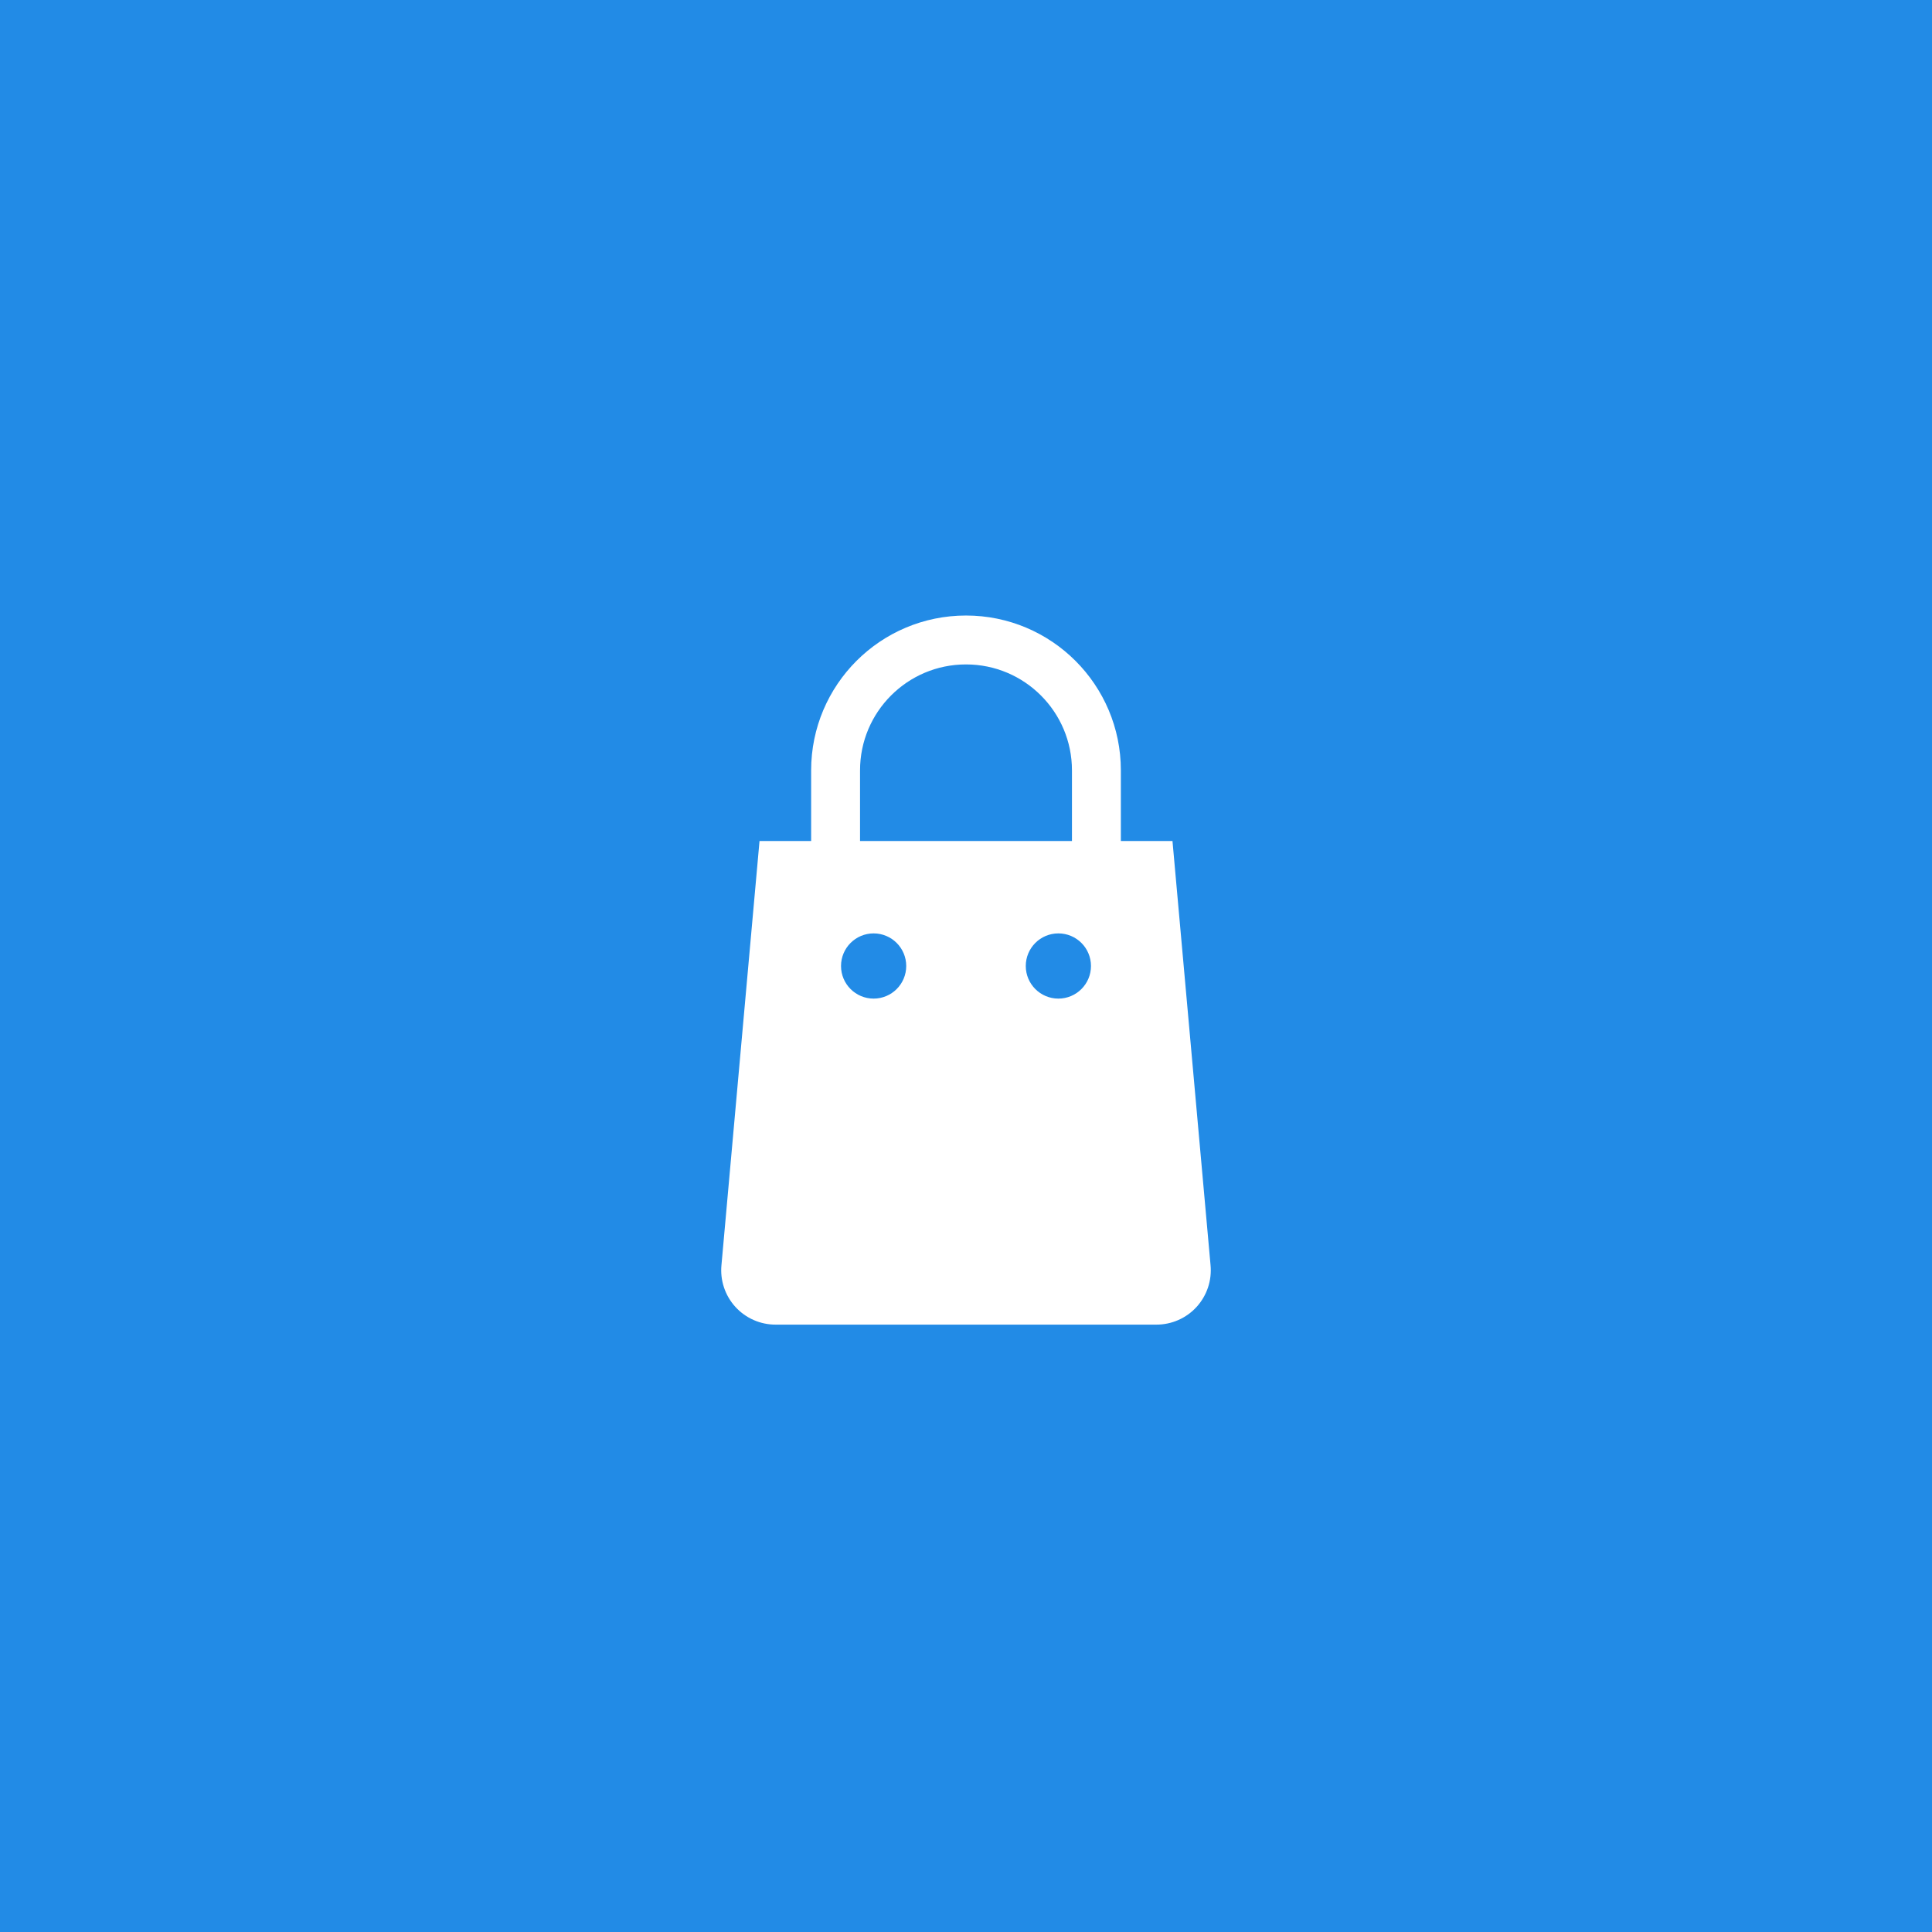
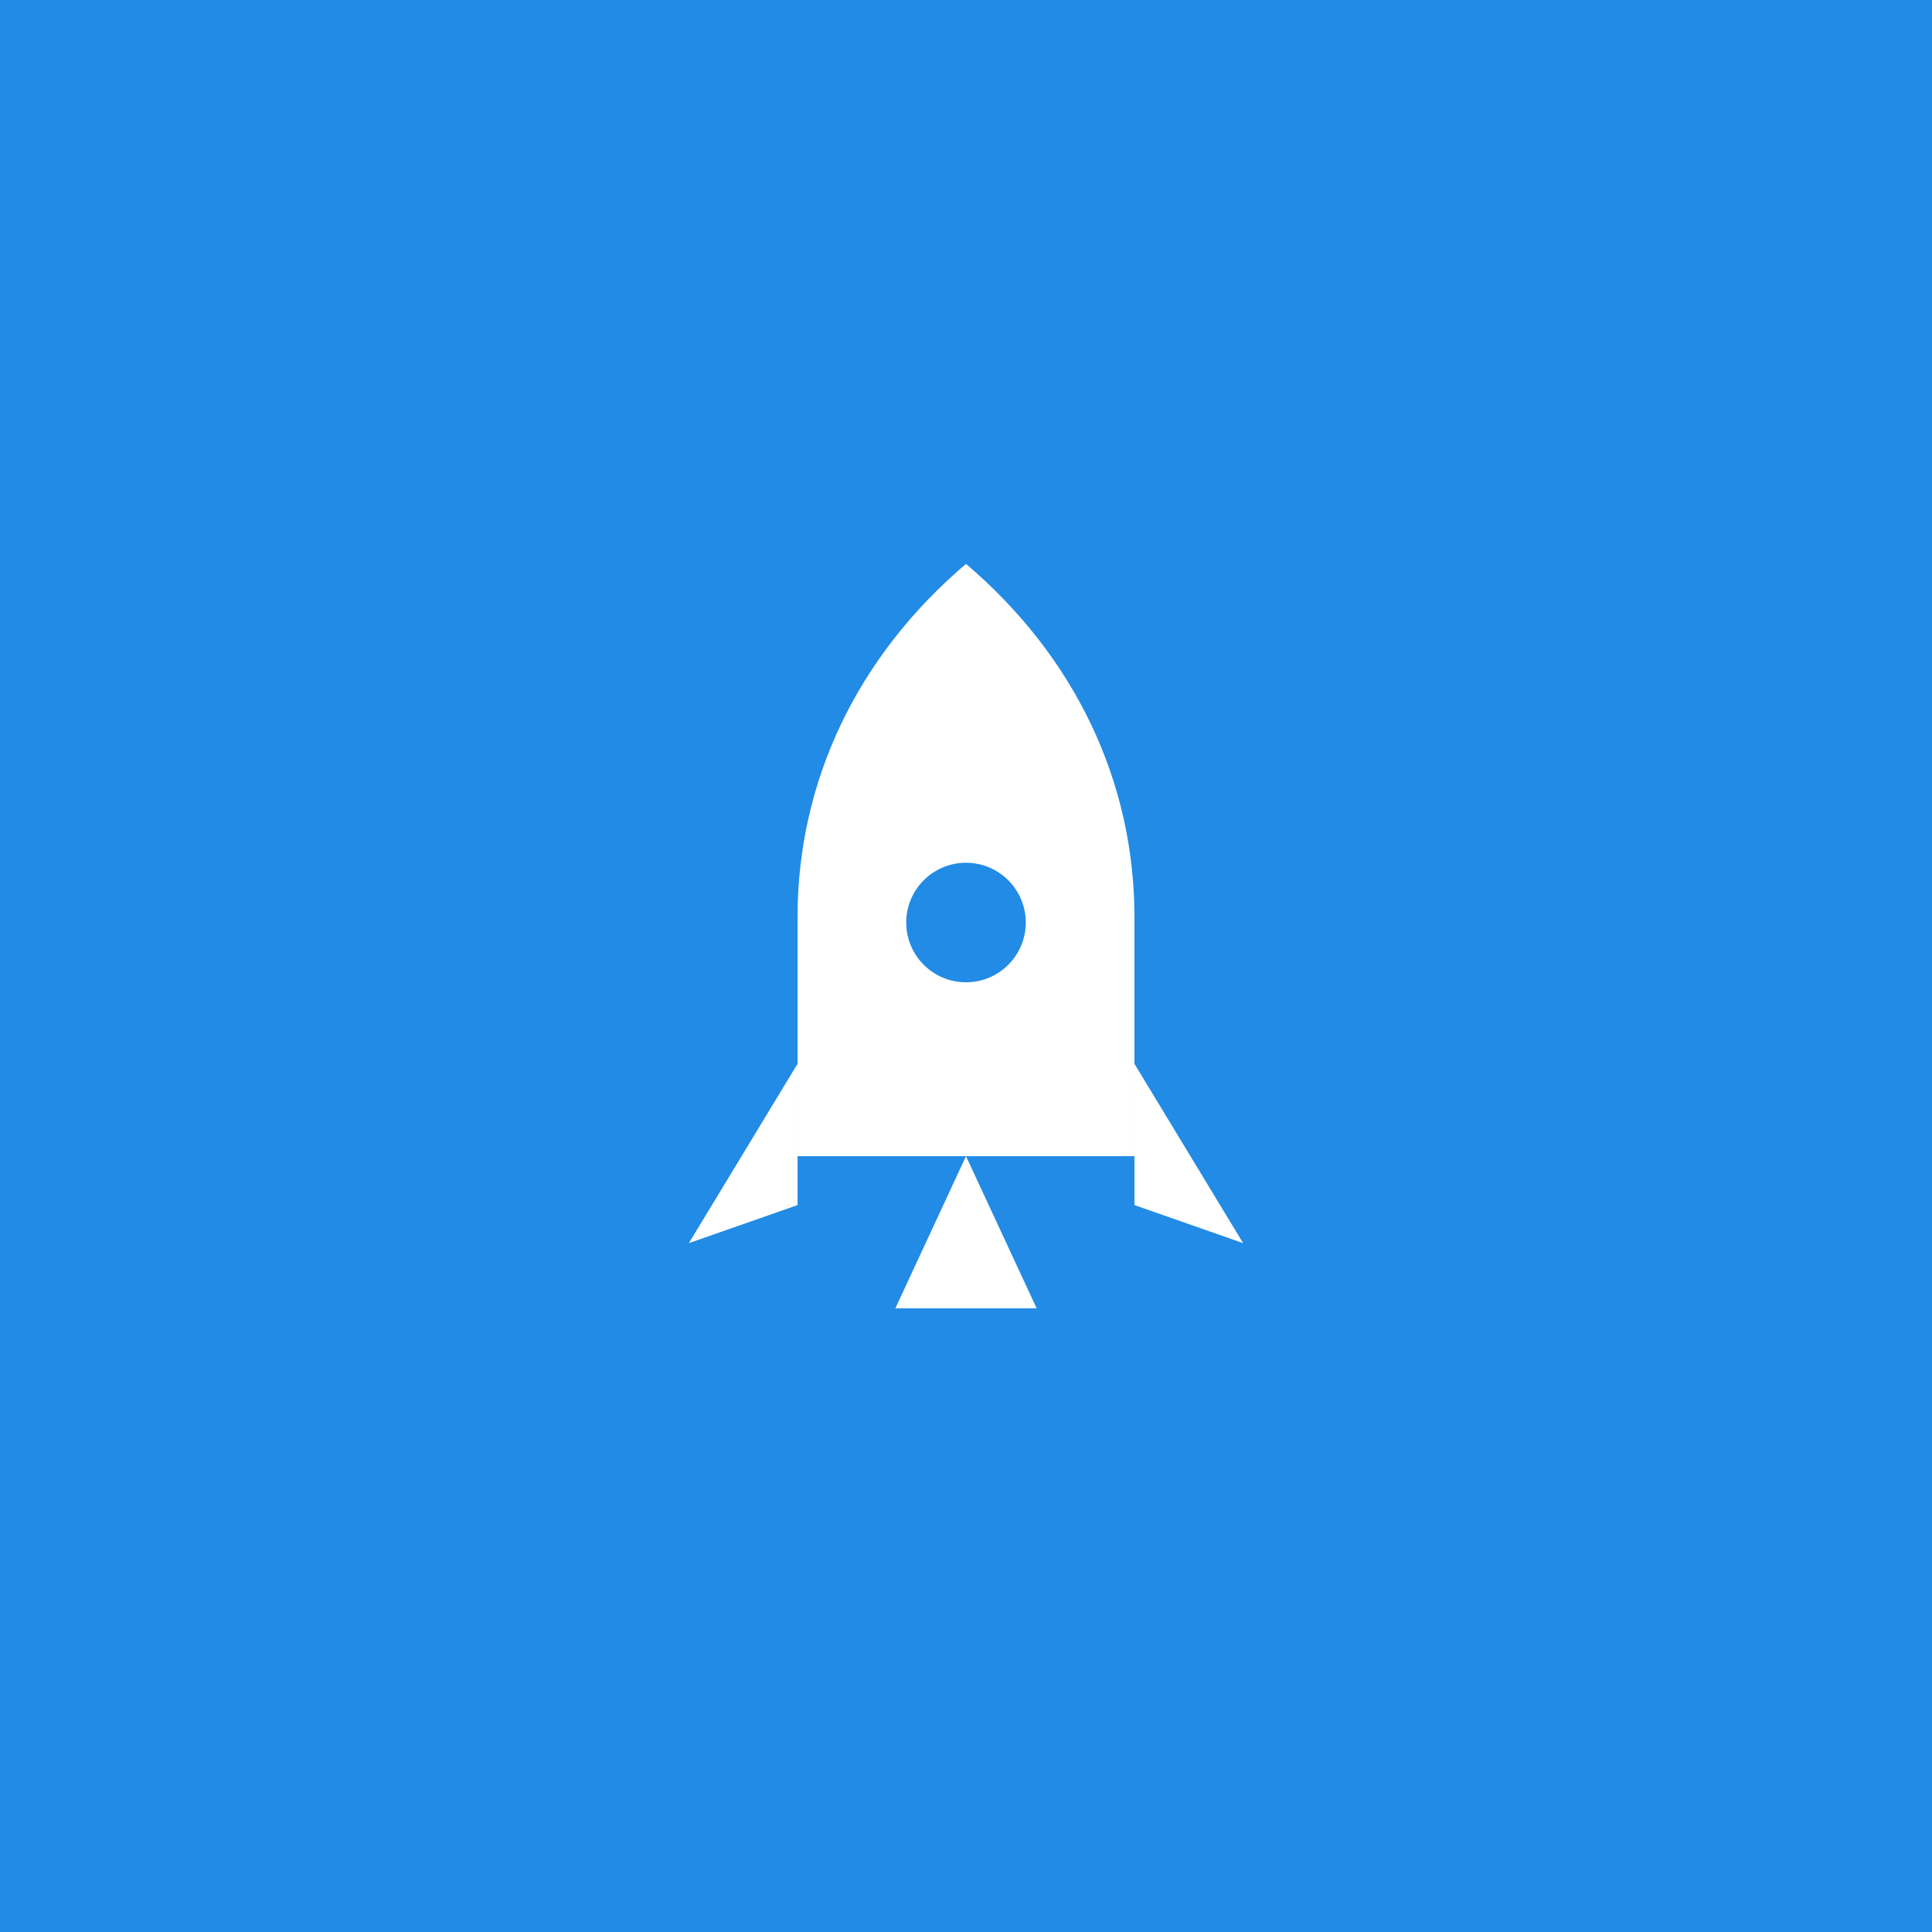
<svg xmlns="http://www.w3.org/2000/svg" viewBox="0 0 512 512">
  <rect width="512" height="512" fill="#228be6" />
  <g transform="translate(256 256) scale(0.72) translate(-256 -256)">
-     <path d="M208 210v-26c0-26.51 21.49-48 48-48s48 21.49 48 48v26" fill="none" stroke="#ffffff" stroke-width="18" stroke-linecap="round" />
-     <path d="M180 210h152l14 156a20 20 0 0 1-20 22H186a20 20 0 0 1-20-22z" fill="#ffffff" />
-     <circle cx="222" cy="256" r="12" fill="#228be6" />
-     <circle cx="290" cy="256" r="12" fill="#228be6" />
+     <g fill="#ffffff">
+       <path d="M256 108c40 34 62 80 62 130v88h-124v-88c0-50 22-96 62-130z" />
+       <path d="M194 292l-40 66 40-14z" />
+       <path d="M318 292l40 66-40-14z" />
+       <path d="M256 326l-26 56h52z" />
+     </g>
+     <circle cx="256" cy="240" r="22" fill="#228be6" />
  </g>
</svg>
